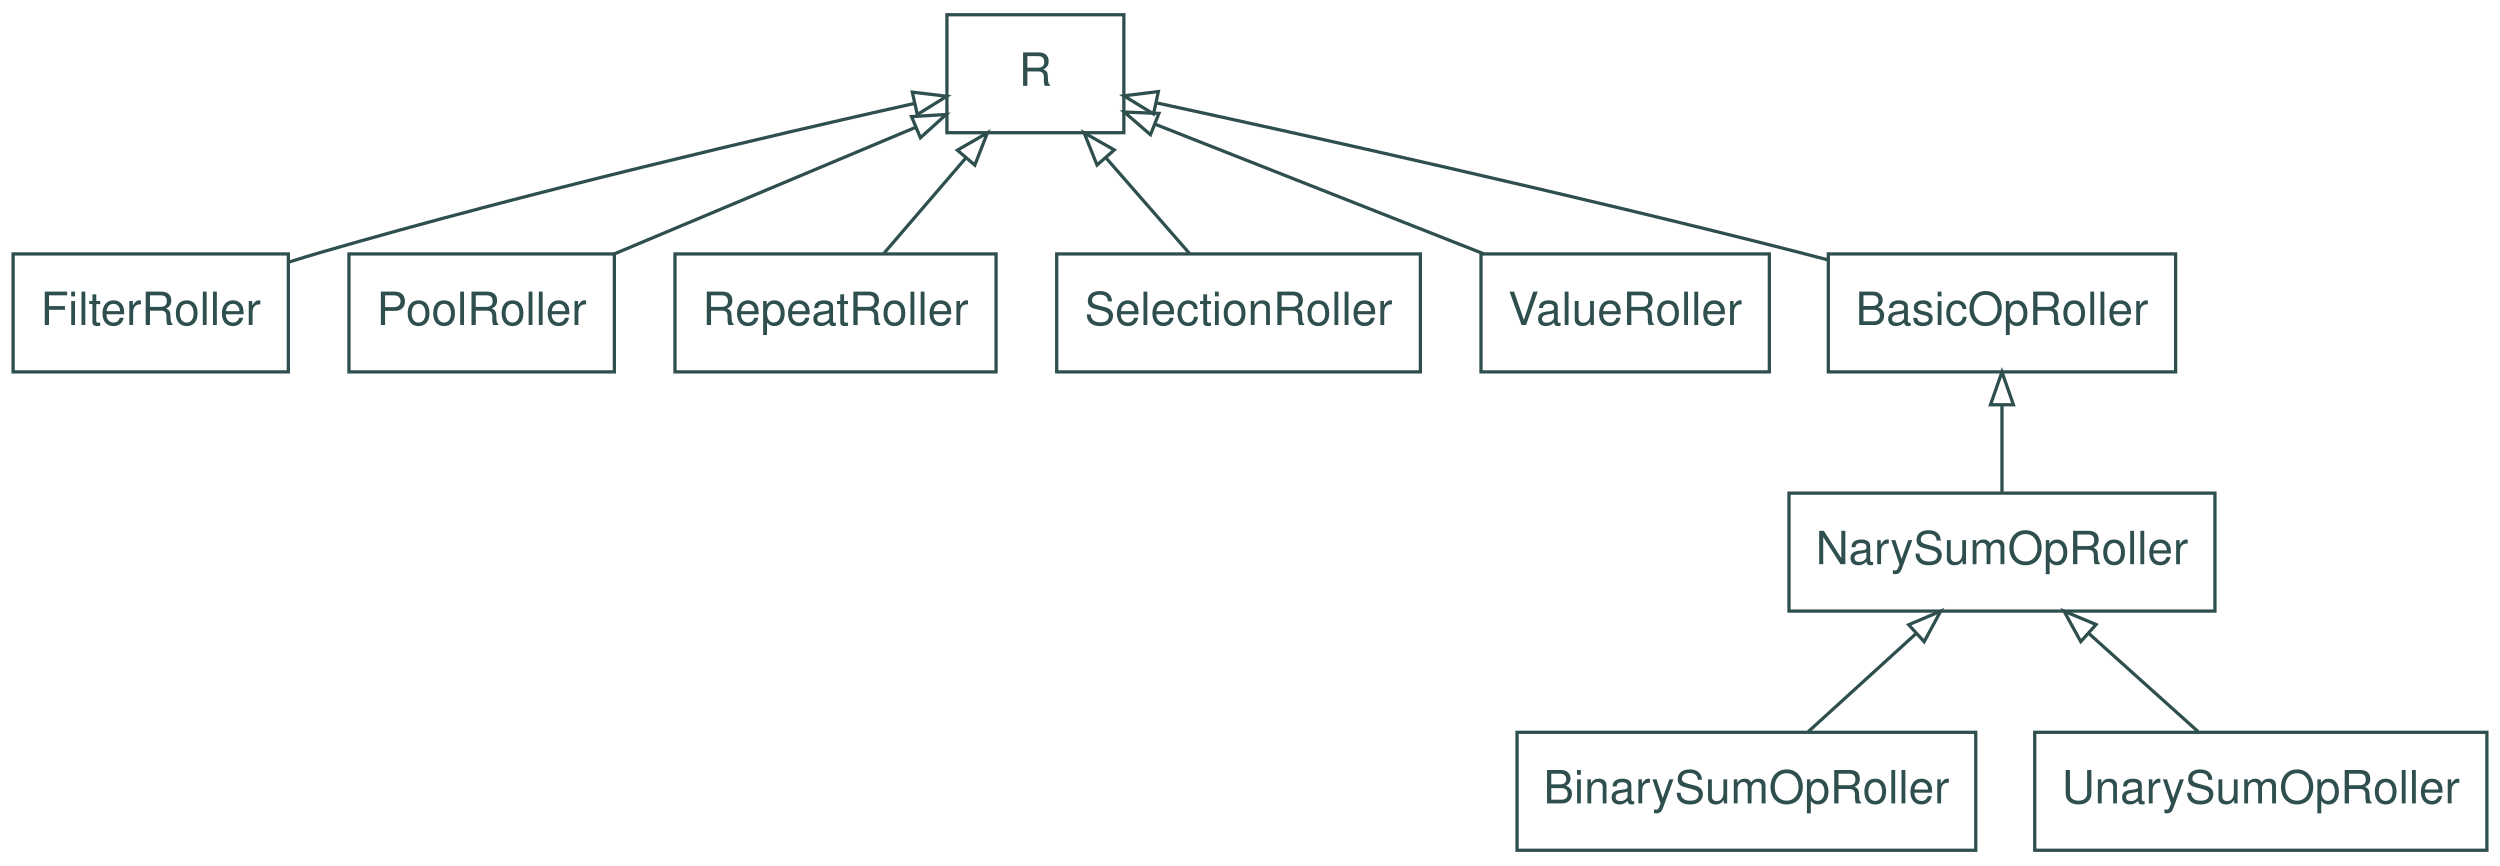
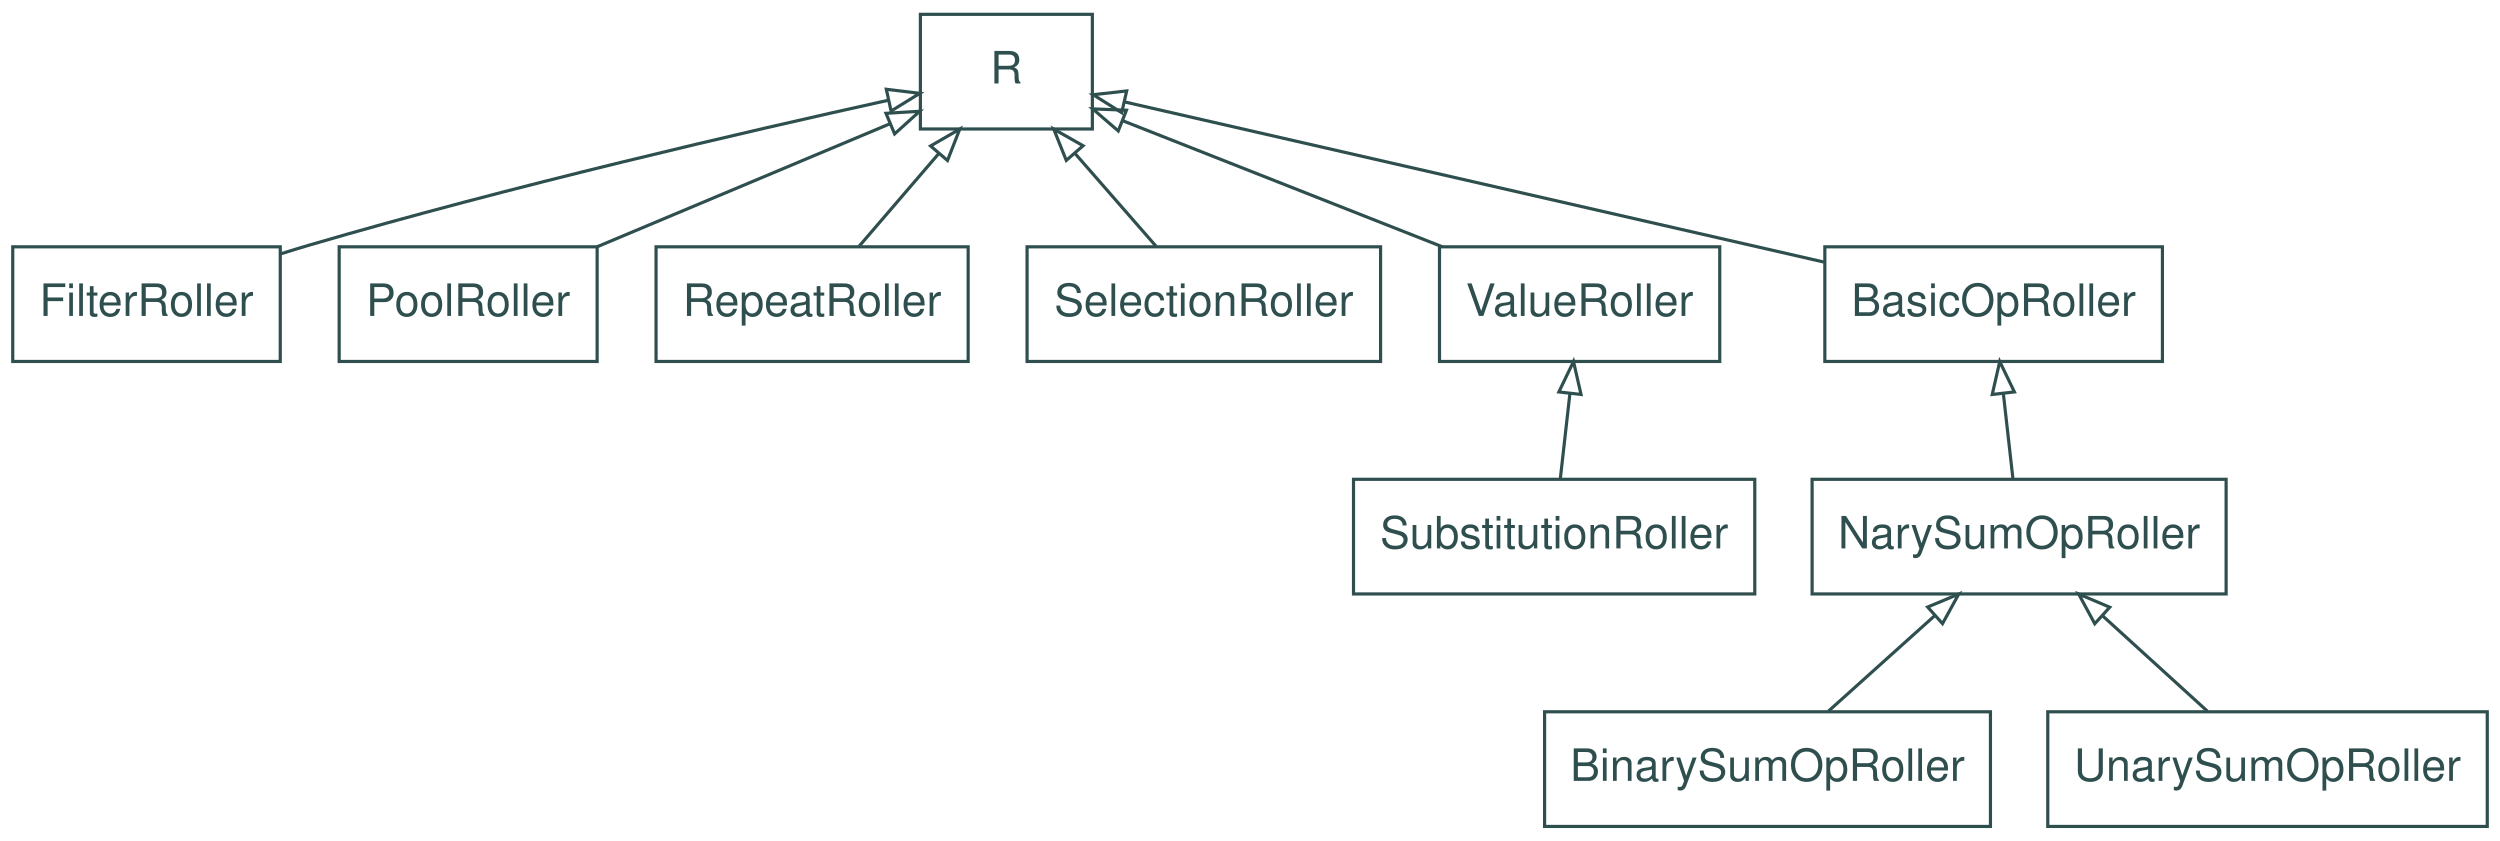
- <svg xmlns="http://www.w3.org/2000/svg" width="763pt" height="264pt" viewBox="0.00 0.00 763.00 264.00">
+ <svg xmlns="http://www.w3.org/2000/svg" width="785pt" height="264pt" viewBox="0.00 0.00 785.00 264.00">
  <g id="graph0" class="graph" transform="scale(1 1) rotate(0) translate(4 260)">
    <g id="node1" class="node">
-       <polygon fill="none" stroke="DarkSlateGray" points="554,-146.5 554,-182.5 660,-182.5 660,-146.5 554,-146.5" />
-       <text text-anchor="middle" x="607" y="-160.8" font-family="Helvetica,sans-Serif" font-size="14.00" fill="DarkSlateGray">BasicOpRoller</text>
+       <polygon fill="none" stroke="DarkSlateGray" points="569,-146.5 569,-182.5 675,-182.5 675,-146.5 569,-146.5" />
+       <text text-anchor="middle" x="622" y="-160.8" font-family="Helvetica,sans-Serif" font-size="14.00" fill="DarkSlateGray">BasicOpRoller</text>
    </g>
    <g id="node2" class="node">
      <polygon fill="none" stroke="DarkSlateGray" points="285,-219.5 285,-255.5 339,-255.5 339,-219.5 285,-219.5" />
      <text text-anchor="middle" x="312" y="-233.8" font-family="Helvetica,sans-Serif" font-size="14.00" fill="DarkSlateGray">R</text>
    </g>
    <g id="edge1" class="edge">
-       <path fill="none" stroke="DarkSlateGray" d="M553.95,-180.66C550.92,-181.47 547.93,-182.25 545,-183 476.03,-200.64 394.88,-218.66 348.84,-228.63" />
-       <polygon fill="none" stroke="DarkSlateGray" points="348.05,-225.22 339.01,-230.75 349.53,-232.06 348.05,-225.22" />
+       <path fill="none" stroke="DarkSlateGray" d="M568.71,-177.71C506.1,-192.05 403.84,-215.47 349.19,-227.98" />
+       <polygon fill="none" stroke="DarkSlateGray" points="348.21,-224.62 339.25,-230.26 349.78,-231.44 348.21,-224.62" />
    </g>
    <g id="node3" class="node">
-       <polygon fill="none" stroke="DarkSlateGray" points="459,-0.5 459,-36.5 599,-36.5 599,-0.5 459,-0.5" />
-       <text text-anchor="middle" x="529" y="-14.8" font-family="Helvetica,sans-Serif" font-size="14.00" fill="DarkSlateGray">BinarySumOpRoller</text>
+       <polygon fill="none" stroke="DarkSlateGray" points="481,-0.5 481,-36.5 621,-36.5 621,-0.5 481,-0.5" />
+       <text text-anchor="middle" x="551" y="-14.8" font-family="Helvetica,sans-Serif" font-size="14.00" fill="DarkSlateGray">BinarySumOpRoller</text>
    </g>
    <g id="node4" class="node">
-       <polygon fill="none" stroke="DarkSlateGray" points="542,-73.5 542,-109.5 672,-109.5 672,-73.5 542,-73.5" />
-       <text text-anchor="middle" x="607" y="-87.8" font-family="Helvetica,sans-Serif" font-size="14.00" fill="DarkSlateGray">NarySumOpRoller</text>
+       <polygon fill="none" stroke="DarkSlateGray" points="565,-73.5 565,-109.5 695,-109.5 695,-73.5 565,-73.5" />
+       <text text-anchor="middle" x="630" y="-87.8" font-family="Helvetica,sans-Serif" font-size="14.00" fill="DarkSlateGray">NarySumOpRoller</text>
    </g>
    <g id="edge2" class="edge">
-       <path fill="none" stroke="DarkSlateGray" d="M547.88,-36.69C557.75,-45.67 569.98,-56.81 580.76,-66.61" />
-       <polygon fill="none" stroke="DarkSlateGray" points="578.54,-69.33 588.29,-73.47 583.25,-64.15 578.54,-69.33" />
+       <path fill="none" stroke="DarkSlateGray" d="M570.12,-36.69C580.12,-45.67 592.51,-56.81 603.42,-66.61" />
+       <polygon fill="none" stroke="DarkSlateGray" points="601.28,-69.39 611.05,-73.47 605.95,-64.18 601.28,-69.39" />
    </g>
    <g id="edge3" class="edge">
-       <path fill="none" stroke="DarkSlateGray" d="M607,-109.69C607,-117.71 607,-127.45 607,-136.43" />
-       <polygon fill="none" stroke="DarkSlateGray" points="603.5,-136.47 607,-146.47 610.5,-136.47 603.5,-136.47" />
+       <path fill="none" stroke="DarkSlateGray" d="M628.06,-109.69C627.16,-117.71 626.06,-127.45 625.05,-136.43" />
+       <polygon fill="none" stroke="DarkSlateGray" points="621.56,-136.14 623.92,-146.47 628.52,-136.93 621.56,-136.14" />
    </g>
    <g id="node5" class="node">
      <polygon fill="none" stroke="DarkSlateGray" points="0,-146.5 0,-182.5 84,-182.5 84,-146.5 0,-146.5" />
      <text text-anchor="middle" x="42" y="-160.8" font-family="Helvetica,sans-Serif" font-size="14.00" fill="DarkSlateGray">FilterRoller</text>
    </g>
    <g id="edge4" class="edge">
-       <path fill="none" stroke="DarkSlateGray" d="M84.19,-180.03C87.5,-181.07 90.8,-182.07 94,-183 157.06,-201.31 231.54,-218.7 275.1,-228.44" />
-       <polygon fill="none" stroke="DarkSlateGray" points="274.44,-231.88 284.96,-230.63 275.96,-225.04 274.44,-231.88" />
+       <path fill="none" stroke="DarkSlateGray" d="M84.21,-180.31C87.17,-181.25 90.13,-182.16 93,-183 156.28,-201.55 231.13,-218.85 274.91,-228.52" />
+       <polygon fill="none" stroke="DarkSlateGray" points="274.3,-231.97 284.82,-230.7 275.8,-225.13 274.3,-231.97" />
    </g>
    <g id="node6" class="node">
      <polygon fill="none" stroke="DarkSlateGray" points="102.5,-146.5 102.5,-182.5 183.5,-182.5 183.5,-146.5 102.5,-146.5" />
      <text text-anchor="middle" x="143" y="-160.8" font-family="Helvetica,sans-Serif" font-size="14.00" fill="DarkSlateGray">PoolRoller</text>
    </g>
    <g id="edge5" class="edge">
      <path fill="none" stroke="DarkSlateGray" d="M183.48,-182.51C211.4,-194.23 248.21,-209.7 275.28,-221.07" />
      <polygon fill="none" stroke="DarkSlateGray" points="274.2,-224.42 284.77,-225.06 276.91,-217.96 274.2,-224.42" />
    </g>
    <g id="node7" class="node">
      <polygon fill="none" stroke="DarkSlateGray" points="202,-146.5 202,-182.5 300,-182.5 300,-146.5 202,-146.5" />
      <text text-anchor="middle" x="251" y="-160.8" font-family="Helvetica,sans-Serif" font-size="14.00" fill="DarkSlateGray">RepeatRoller</text>
    </g>
    <g id="edge6" class="edge">
      <path fill="none" stroke="DarkSlateGray" d="M265.77,-182.69C273.26,-191.41 282.5,-202.16 290.74,-211.75" />
      <polygon fill="none" stroke="DarkSlateGray" points="288.2,-214.17 297.37,-219.47 293.51,-209.61 288.2,-214.17" />
    </g>
    <g id="node8" class="node">
      <polygon fill="none" stroke="DarkSlateGray" points="318.5,-146.5 318.5,-182.5 429.5,-182.5 429.5,-146.5 318.5,-146.5" />
      <text text-anchor="middle" x="374" y="-160.8" font-family="Helvetica,sans-Serif" font-size="14.00" fill="DarkSlateGray">SelectionRoller</text>
    </g>
    <g id="edge7" class="edge">
      <path fill="none" stroke="DarkSlateGray" d="M358.99,-182.69C351.38,-191.41 341.99,-202.16 333.61,-211.75" />
      <polygon fill="none" stroke="DarkSlateGray" points="330.81,-209.64 326.87,-219.47 336.08,-214.24 330.81,-209.64" />
    </g>
    <g id="node9" class="node">
-       <polygon fill="none" stroke="DarkSlateGray" points="617,-0.5 617,-36.5 755,-36.5 755,-0.5 617,-0.5" />
-       <text text-anchor="middle" x="686" y="-14.8" font-family="Helvetica,sans-Serif" font-size="14.00" fill="DarkSlateGray">UnarySumOpRoller</text>
-     </g>
-     <g id="edge8" class="edge">
-       <path fill="none" stroke="DarkSlateGray" d="M666.88,-36.69C656.88,-45.67 644.49,-56.81 633.58,-66.61" />
-       <polygon fill="none" stroke="DarkSlateGray" points="631.05,-64.18 625.95,-73.47 635.72,-69.39 631.05,-64.18" />
+       <polygon fill="none" stroke="DarkSlateGray" points="421,-73.5 421,-109.5 547,-109.5 547,-73.5 421,-73.5" />
+       <text text-anchor="middle" x="484" y="-87.8" font-family="Helvetica,sans-Serif" font-size="14.00" fill="DarkSlateGray">SubstitutionRoller</text>
    </g>
    <g id="node10" class="node">
      <polygon fill="none" stroke="DarkSlateGray" points="448,-146.5 448,-182.5 536,-182.5 536,-146.5 448,-146.5" />
      <text text-anchor="middle" x="492" y="-160.8" font-family="Helvetica,sans-Serif" font-size="14.00" fill="DarkSlateGray">ValueRoller</text>
    </g>
+     <g id="edge8" class="edge">
+       <path fill="none" stroke="DarkSlateGray" d="M485.94,-109.69C486.84,-117.71 487.94,-127.45 488.95,-136.43" />
+       <polygon fill="none" stroke="DarkSlateGray" points="485.48,-136.93 490.08,-146.47 492.44,-136.14 485.48,-136.93" />
+     </g>
    <g id="edge9" class="edge">
      <path fill="none" stroke="DarkSlateGray" d="M448.89,-182.51C418.24,-194.6 377.52,-210.66 348.48,-222.11" />
      <polygon fill="none" stroke="DarkSlateGray" points="347.13,-218.88 339.11,-225.81 349.7,-225.39 347.13,-218.88" />
    </g>
+     <g id="node11" class="node">
+       <polygon fill="none" stroke="DarkSlateGray" points="639,-0.5 639,-36.5 777,-36.5 777,-0.5 639,-0.5" />
+       <text text-anchor="middle" x="708" y="-14.8" font-family="Helvetica,sans-Serif" font-size="14.00" fill="DarkSlateGray">UnarySumOpRoller</text>
+     </g>
+     <g id="edge10" class="edge">
+       <path fill="none" stroke="DarkSlateGray" d="M689.12,-36.69C679.25,-45.67 667.02,-56.81 656.24,-66.61" />
+       <polygon fill="none" stroke="DarkSlateGray" points="653.75,-64.15 648.71,-73.47 658.46,-69.33 653.75,-64.15" />
+     </g>
  </g>
</svg>
